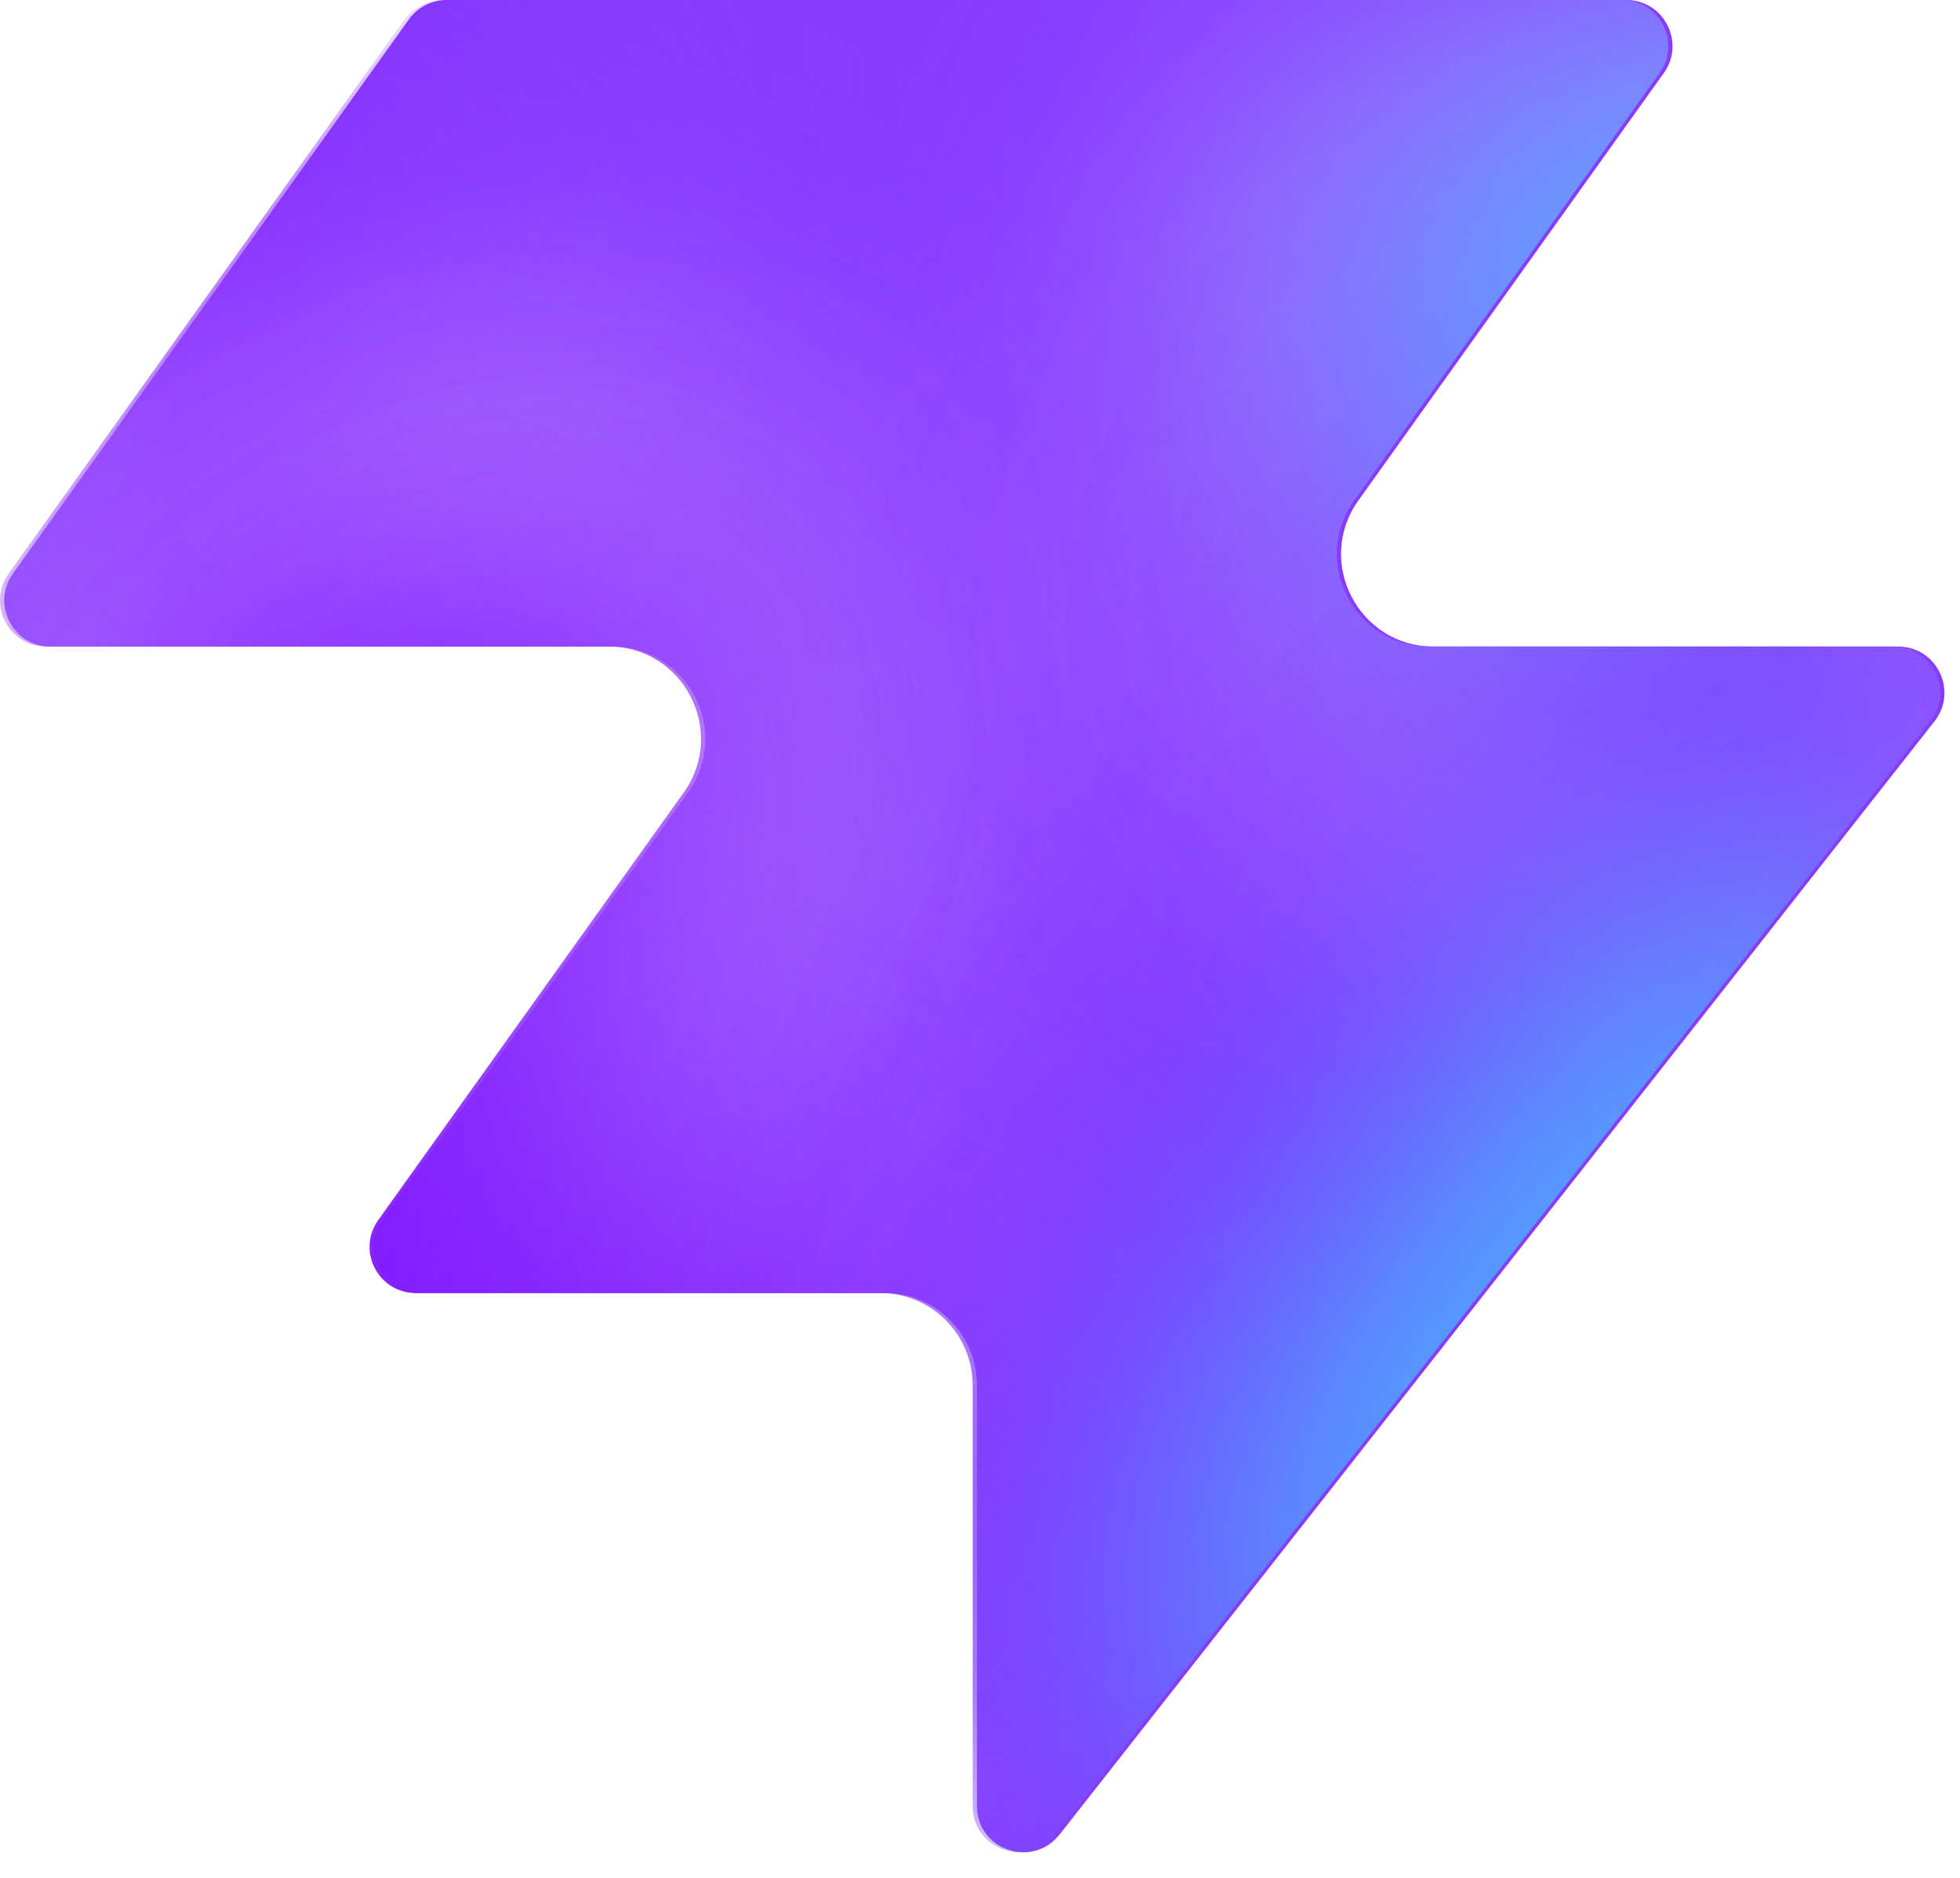
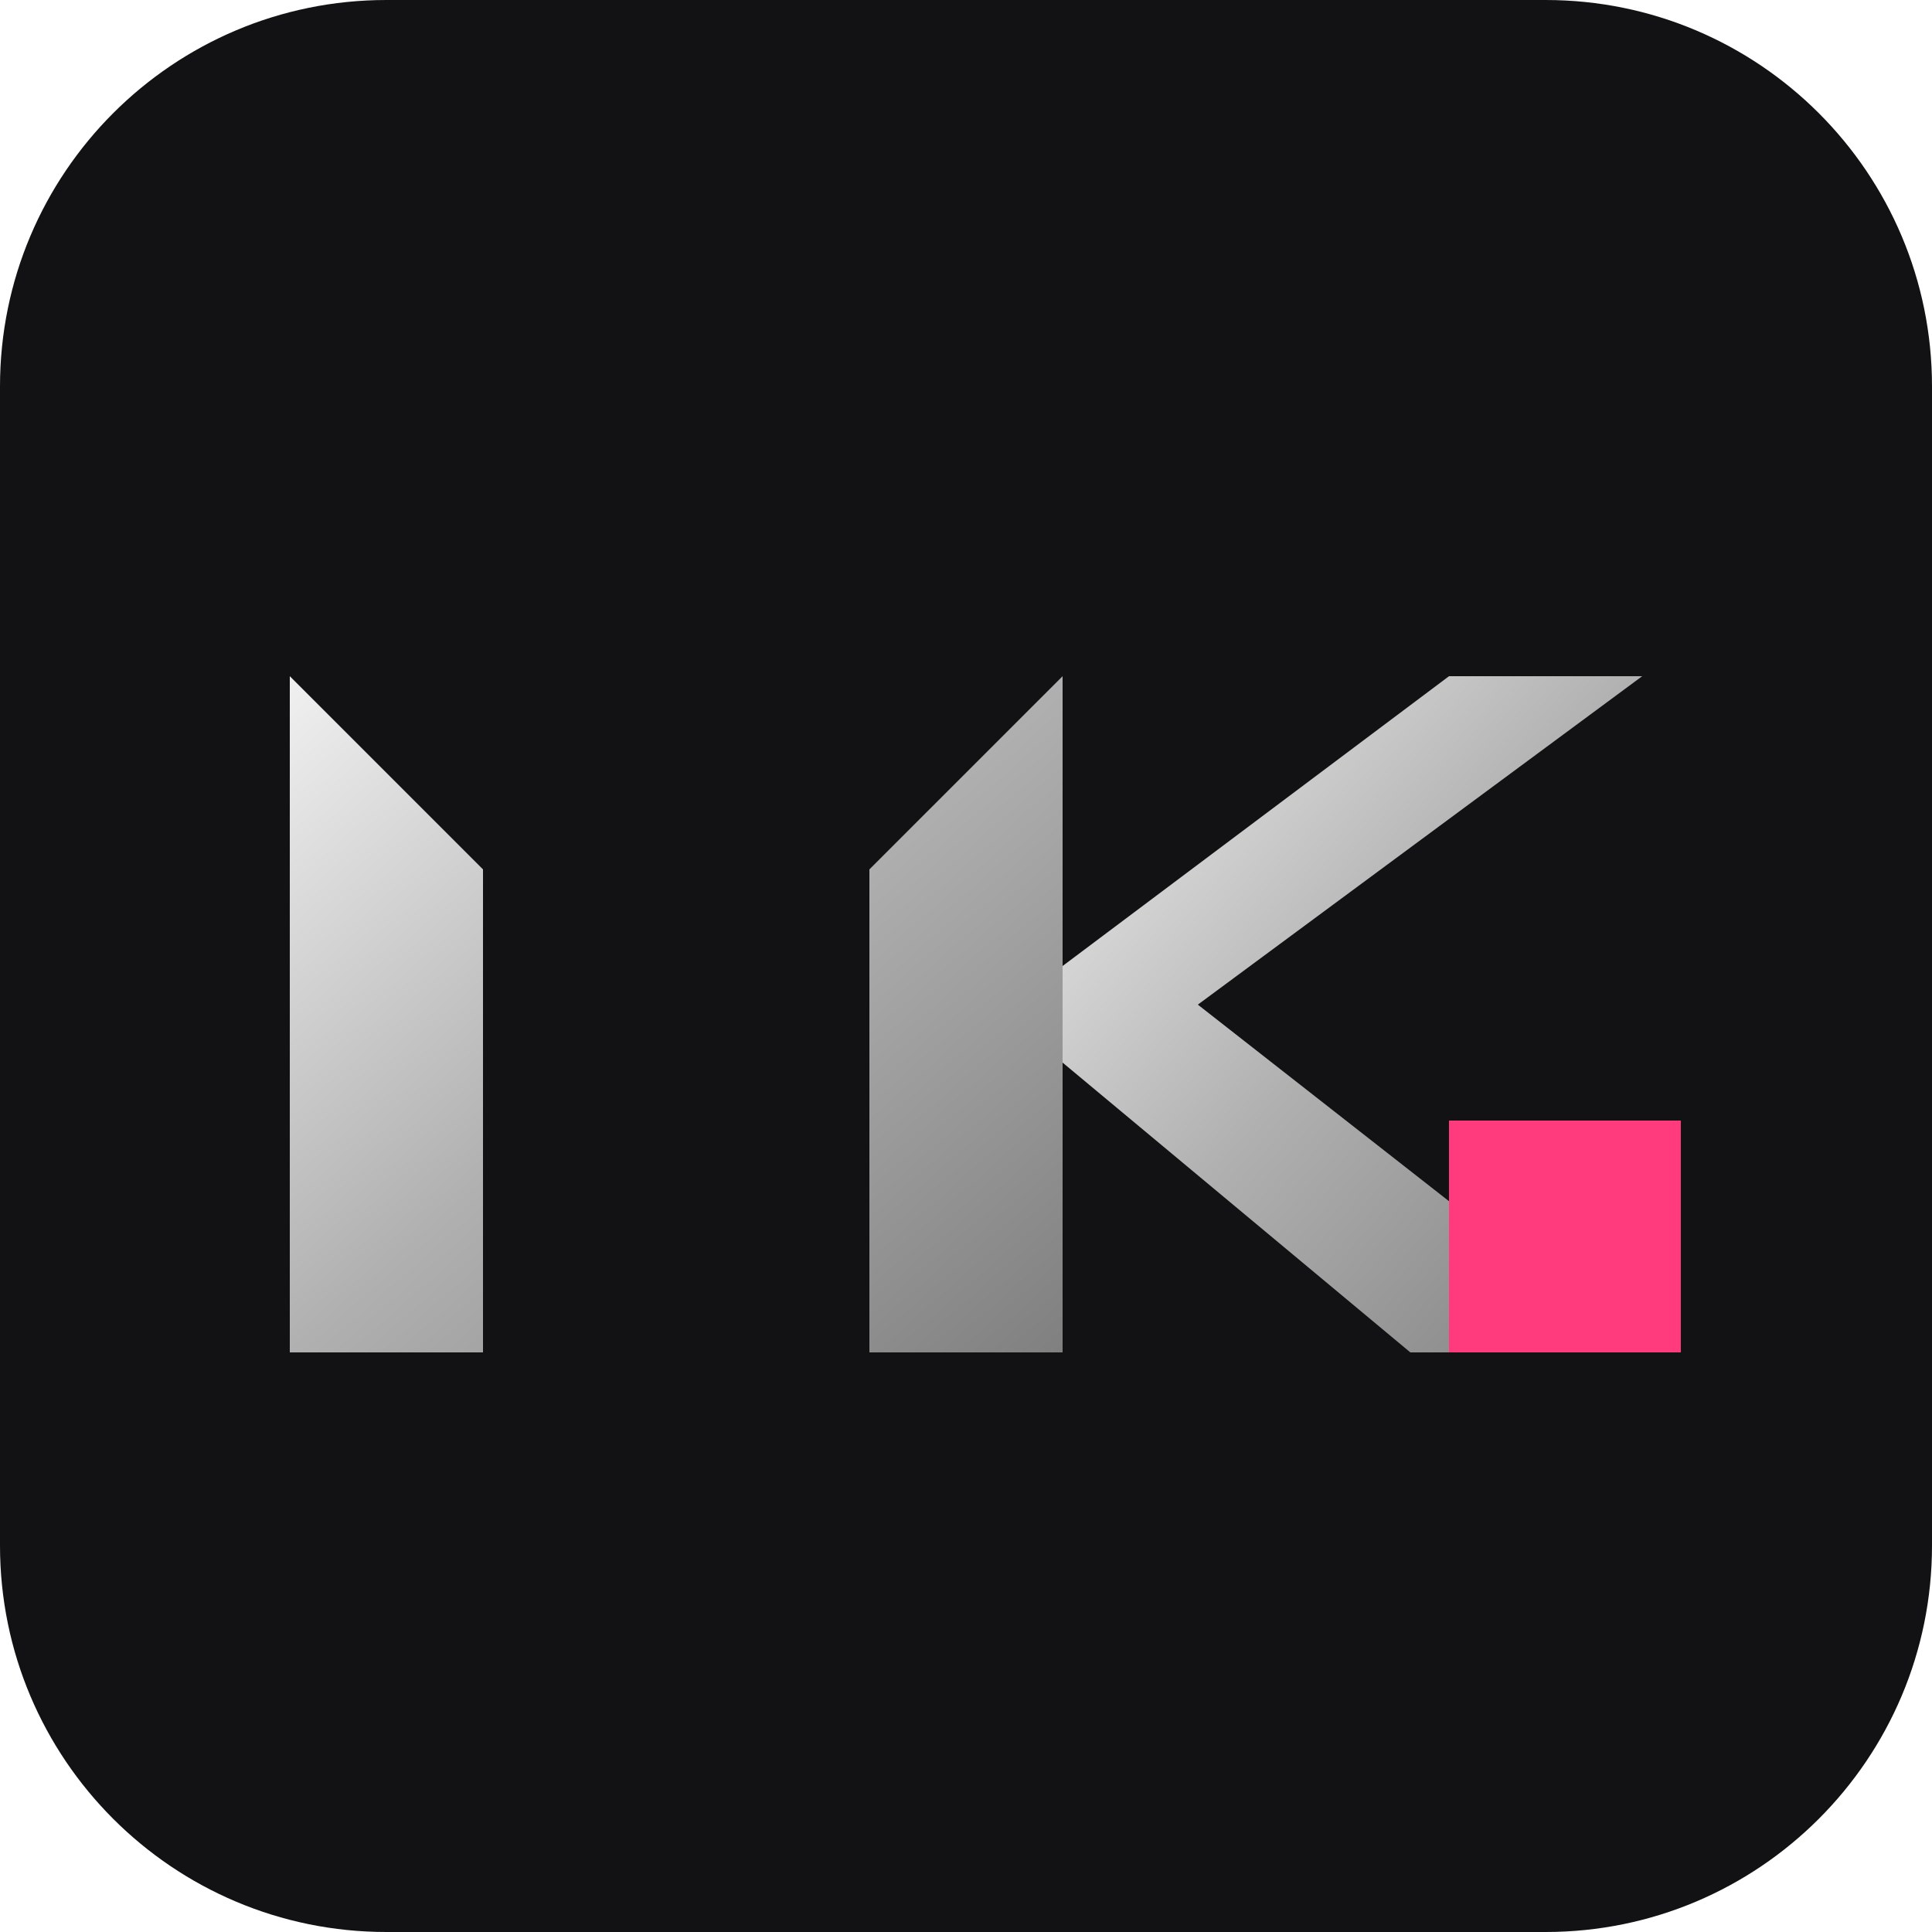
- <svg xmlns="http://www.w3.org/2000/svg" width="48" height="46" fill="none" viewBox="0 0 48 46">
-   <path fill="#863bff" d="M25.946 44.938c-.664.845-2.021.375-2.021-.698V33.937a2.26 2.26 0 0 0-2.262-2.262H10.287c-.92 0-1.456-1.04-.92-1.788l7.48-10.471c1.07-1.497 0-3.578-1.842-3.578H1.237c-.92 0-1.456-1.04-.92-1.788L10.013.474c.214-.297.556-.474.92-.474h28.894c.92 0 1.456 1.04.92 1.788l-7.48 10.471c-1.07 1.498 0 3.579 1.842 3.579h11.377c.943 0 1.473 1.088.89 1.83L25.947 44.94z" style="fill:#863bff;fill:color(display-p3 .525 .23 1);fill-opacity:1" />
-   <mask id="a" width="48" height="46" x="0" y="0" maskUnits="userSpaceOnUse" style="mask-type:alpha">
-     <path fill="#000" d="M25.842 44.938c-.664.844-2.021.375-2.021-.698V33.937a2.26 2.26 0 0 0-2.262-2.262H10.183c-.92 0-1.456-1.04-.92-1.788l7.48-10.471c1.07-1.498 0-3.579-1.842-3.579H1.133c-.92 0-1.456-1.04-.92-1.787L9.91.473c.214-.297.556-.474.92-.474h28.894c.92 0 1.456 1.04.92 1.788l-7.48 10.471c-1.07 1.498 0 3.578 1.842 3.578h11.377c.943 0 1.473 1.088.89 1.832L25.843 44.94z" style="fill:#000;fill-opacity:1" />
-   </mask>
-   <g mask="url(#a)">
-     <g filter="url(#b)">
-       <ellipse cx="5.508" cy="14.704" fill="#ede6ff" rx="5.508" ry="14.704" style="fill:#ede6ff;fill:color(display-p3 .927 .903 1);fill-opacity:1" transform="matrix(.00324 1 1 -.00324 -4.47 31.516)" />
-     </g>
-     <g filter="url(#c)">
-       <ellipse cx="10.399" cy="29.851" fill="#ede6ff" rx="10.399" ry="29.851" style="fill:#ede6ff;fill:color(display-p3 .927 .903 1);fill-opacity:1" transform="matrix(.00324 1 1 -.00324 -39.328 7.883)" />
-     </g>
-     <g filter="url(#d)">
-       <ellipse cx="5.508" cy="30.487" fill="#7e14ff" rx="5.508" ry="30.487" style="fill:#7e14ff;fill:color(display-p3 .492 .077 1);fill-opacity:1" transform="rotate(89.814 -25.913 -14.639)scale(1 -1)" />
-     </g>
-     <g filter="url(#e)">
-       <ellipse cx="5.508" cy="30.599" fill="#7e14ff" rx="5.508" ry="30.599" style="fill:#7e14ff;fill:color(display-p3 .492 .077 1);fill-opacity:1" transform="rotate(89.814 -32.644 -3.334)scale(1 -1)" />
-     </g>
-     <g filter="url(#f)">
-       <ellipse cx="5.508" cy="30.599" fill="#7e14ff" rx="5.508" ry="30.599" style="fill:#7e14ff;fill:color(display-p3 .492 .077 1);fill-opacity:1" transform="matrix(.00324 1 1 -.00324 -34.34 30.47)" />
-     </g>
-     <g filter="url(#g)">
-       <ellipse cx="14.072" cy="22.078" fill="#ede6ff" rx="14.072" ry="22.078" style="fill:#ede6ff;fill:color(display-p3 .927 .903 1);fill-opacity:1" transform="rotate(93.35 24.506 48.493)scale(-1 1)" />
-     </g>
-     <g filter="url(#h)">
-       <ellipse cx="3.47" cy="21.501" fill="#7e14ff" rx="3.47" ry="21.501" style="fill:#7e14ff;fill:color(display-p3 .492 .077 1);fill-opacity:1" transform="rotate(89.009 28.708 47.59)scale(-1 1)" />
-     </g>
-     <g filter="url(#i)">
-       <ellipse cx="3.47" cy="21.501" fill="#7e14ff" rx="3.47" ry="21.501" style="fill:#7e14ff;fill:color(display-p3 .492 .077 1);fill-opacity:1" transform="rotate(89.009 28.708 47.59)scale(-1 1)" />
-     </g>
-     <g filter="url(#j)">
-       <ellipse cx=".387" cy="8.972" fill="#7e14ff" rx="4.407" ry="29.108" style="fill:#7e14ff;fill:color(display-p3 .492 .077 1);fill-opacity:1" transform="rotate(39.51 .387 8.972)" />
-     </g>
-     <g filter="url(#k)">
-       <ellipse cx="47.523" cy="-6.092" fill="#7e14ff" rx="4.407" ry="29.108" style="fill:#7e14ff;fill:color(display-p3 .492 .077 1);fill-opacity:1" transform="rotate(37.892 47.523 -6.092)" />
-     </g>
-     <g filter="url(#l)">
-       <ellipse cx="41.412" cy="6.333" fill="#47bfff" rx="5.971" ry="9.665" style="fill:#47bfff;fill:color(display-p3 .28 .748 1);fill-opacity:1" transform="rotate(37.892 41.412 6.333)" />
-     </g>
-     <g filter="url(#m)">
-       <ellipse cx="-1.879" cy="38.332" fill="#7e14ff" rx="4.407" ry="29.108" style="fill:#7e14ff;fill:color(display-p3 .492 .077 1);fill-opacity:1" transform="rotate(37.892 -1.88 38.332)" />
-     </g>
-     <g filter="url(#n)">
-       <ellipse cx="-1.879" cy="38.332" fill="#7e14ff" rx="4.407" ry="29.108" style="fill:#7e14ff;fill:color(display-p3 .492 .077 1);fill-opacity:1" transform="rotate(37.892 -1.88 38.332)" />
-     </g>
-     <g filter="url(#o)">
-       <ellipse cx="35.651" cy="29.907" fill="#7e14ff" rx="4.407" ry="29.108" style="fill:#7e14ff;fill:color(display-p3 .492 .077 1);fill-opacity:1" transform="rotate(37.892 35.651 29.907)" />
-     </g>
-     <g filter="url(#p)">
-       <ellipse cx="38.418" cy="32.4" fill="#47bfff" rx="5.971" ry="15.297" style="fill:#47bfff;fill:color(display-p3 .28 .748 1);fill-opacity:1" transform="rotate(37.892 38.418 32.4)" />
-     </g>
-   </g>
+ <svg xmlns="http://www.w3.org/2000/svg" viewBox="0 0 100 100">
  <defs>
-     <filter id="b" width="60.045" height="41.654" x="-19.77" y="16.149" color-interpolation-filters="sRGB" filterUnits="userSpaceOnUse">
-       <feFlood flood-opacity="0" result="BackgroundImageFix" />
-       <feBlend in="SourceGraphic" in2="BackgroundImageFix" result="shape" />
-       <feGaussianBlur result="effect1_foregroundBlur_2002_17158" stdDeviation="7.659" />
-     </filter>
-     <filter id="c" width="90.34" height="51.437" x="-54.613" y="-7.533" color-interpolation-filters="sRGB" filterUnits="userSpaceOnUse">
-       <feFlood flood-opacity="0" result="BackgroundImageFix" />
-       <feBlend in="SourceGraphic" in2="BackgroundImageFix" result="shape" />
-       <feGaussianBlur result="effect1_foregroundBlur_2002_17158" stdDeviation="7.659" />
-     </filter>
-     <filter id="d" width="79.355" height="29.4" x="-49.64" y="2.03" color-interpolation-filters="sRGB" filterUnits="userSpaceOnUse">
-       <feFlood flood-opacity="0" result="BackgroundImageFix" />
-       <feBlend in="SourceGraphic" in2="BackgroundImageFix" result="shape" />
-       <feGaussianBlur result="effect1_foregroundBlur_2002_17158" stdDeviation="4.596" />
-     </filter>
-     <filter id="e" width="79.579" height="29.4" x="-45.045" y="20.029" color-interpolation-filters="sRGB" filterUnits="userSpaceOnUse">
-       <feFlood flood-opacity="0" result="BackgroundImageFix" />
-       <feBlend in="SourceGraphic" in2="BackgroundImageFix" result="shape" />
-       <feGaussianBlur result="effect1_foregroundBlur_2002_17158" stdDeviation="4.596" />
-     </filter>
-     <filter id="f" width="79.579" height="29.4" x="-43.513" y="21.178" color-interpolation-filters="sRGB" filterUnits="userSpaceOnUse">
-       <feFlood flood-opacity="0" result="BackgroundImageFix" />
-       <feBlend in="SourceGraphic" in2="BackgroundImageFix" result="shape" />
-       <feGaussianBlur result="effect1_foregroundBlur_2002_17158" stdDeviation="4.596" />
-     </filter>
-     <filter id="g" width="74.749" height="58.852" x="15.756" y="-17.901" color-interpolation-filters="sRGB" filterUnits="userSpaceOnUse">
-       <feFlood flood-opacity="0" result="BackgroundImageFix" />
-       <feBlend in="SourceGraphic" in2="BackgroundImageFix" result="shape" />
-       <feGaussianBlur result="effect1_foregroundBlur_2002_17158" stdDeviation="7.659" />
-     </filter>
-     <filter id="h" width="61.377" height="25.362" x="23.548" y="2.284" color-interpolation-filters="sRGB" filterUnits="userSpaceOnUse">
-       <feFlood flood-opacity="0" result="BackgroundImageFix" />
-       <feBlend in="SourceGraphic" in2="BackgroundImageFix" result="shape" />
-       <feGaussianBlur result="effect1_foregroundBlur_2002_17158" stdDeviation="4.596" />
-     </filter>
-     <filter id="i" width="61.377" height="25.362" x="23.548" y="2.284" color-interpolation-filters="sRGB" filterUnits="userSpaceOnUse">
-       <feFlood flood-opacity="0" result="BackgroundImageFix" />
-       <feBlend in="SourceGraphic" in2="BackgroundImageFix" result="shape" />
-       <feGaussianBlur result="effect1_foregroundBlur_2002_17158" stdDeviation="4.596" />
-     </filter>
-     <filter id="j" width="56.045" height="63.649" x="-27.636" y="-22.853" color-interpolation-filters="sRGB" filterUnits="userSpaceOnUse">
-       <feFlood flood-opacity="0" result="BackgroundImageFix" />
-       <feBlend in="SourceGraphic" in2="BackgroundImageFix" result="shape" />
-       <feGaussianBlur result="effect1_foregroundBlur_2002_17158" stdDeviation="4.596" />
-     </filter>
-     <filter id="k" width="54.814" height="64.646" x="20.116" y="-38.415" color-interpolation-filters="sRGB" filterUnits="userSpaceOnUse">
-       <feFlood flood-opacity="0" result="BackgroundImageFix" />
-       <feBlend in="SourceGraphic" in2="BackgroundImageFix" result="shape" />
-       <feGaussianBlur result="effect1_foregroundBlur_2002_17158" stdDeviation="4.596" />
-     </filter>
-     <filter id="l" width="33.541" height="35.313" x="24.641" y="-11.323" color-interpolation-filters="sRGB" filterUnits="userSpaceOnUse">
-       <feFlood flood-opacity="0" result="BackgroundImageFix" />
-       <feBlend in="SourceGraphic" in2="BackgroundImageFix" result="shape" />
-       <feGaussianBlur result="effect1_foregroundBlur_2002_17158" stdDeviation="4.596" />
-     </filter>
-     <filter id="m" width="54.814" height="64.646" x="-29.286" y="6.009" color-interpolation-filters="sRGB" filterUnits="userSpaceOnUse">
-       <feFlood flood-opacity="0" result="BackgroundImageFix" />
-       <feBlend in="SourceGraphic" in2="BackgroundImageFix" result="shape" />
-       <feGaussianBlur result="effect1_foregroundBlur_2002_17158" stdDeviation="4.596" />
-     </filter>
-     <filter id="n" width="54.814" height="64.646" x="-29.286" y="6.009" color-interpolation-filters="sRGB" filterUnits="userSpaceOnUse">
-       <feFlood flood-opacity="0" result="BackgroundImageFix" />
-       <feBlend in="SourceGraphic" in2="BackgroundImageFix" result="shape" />
-       <feGaussianBlur result="effect1_foregroundBlur_2002_17158" stdDeviation="4.596" />
-     </filter>
-     <filter id="o" width="54.814" height="64.646" x="8.244" y="-2.416" color-interpolation-filters="sRGB" filterUnits="userSpaceOnUse">
-       <feFlood flood-opacity="0" result="BackgroundImageFix" />
-       <feBlend in="SourceGraphic" in2="BackgroundImageFix" result="shape" />
-       <feGaussianBlur result="effect1_foregroundBlur_2002_17158" stdDeviation="4.596" />
-     </filter>
-     <filter id="p" width="39.409" height="43.623" x="18.713" y="10.588" color-interpolation-filters="sRGB" filterUnits="userSpaceOnUse">
-       <feFlood flood-opacity="0" result="BackgroundImageFix" />
-       <feBlend in="SourceGraphic" in2="BackgroundImageFix" result="shape" />
-       <feGaussianBlur result="effect1_foregroundBlur_2002_17158" stdDeviation="4.596" />
-     </filter>
+     <linearGradient id="metal" x1="0%" y1="0%" x2="100%" y2="100%">
+       <stop offset="0%" stop-color="#f0f0f0" />
+       <stop offset="50%" stop-color="#b0b0b0" />
+       <stop offset="100%" stop-color="#808080" />
+     </linearGradient>
  </defs>
+   <rect width="100" height="100" fill="#121215" rx="20" />
+   <path d="M 15 70 L 15 35 L 35 55 L 55 35 L 55 70 L 45 70 L 45 45 L 35 55 L 25 45 L 25 70 Z" fill="url(#metal)" />
+   <path d="M 55 50 L 75 35 L 85 35 L 62 52 L 85 70 L 73 70 L 55 55 Z" fill="url(#metal)" />
+   <rect x="75" y="58" width="12" height="12" fill="#ff3b7e" />
</svg>
